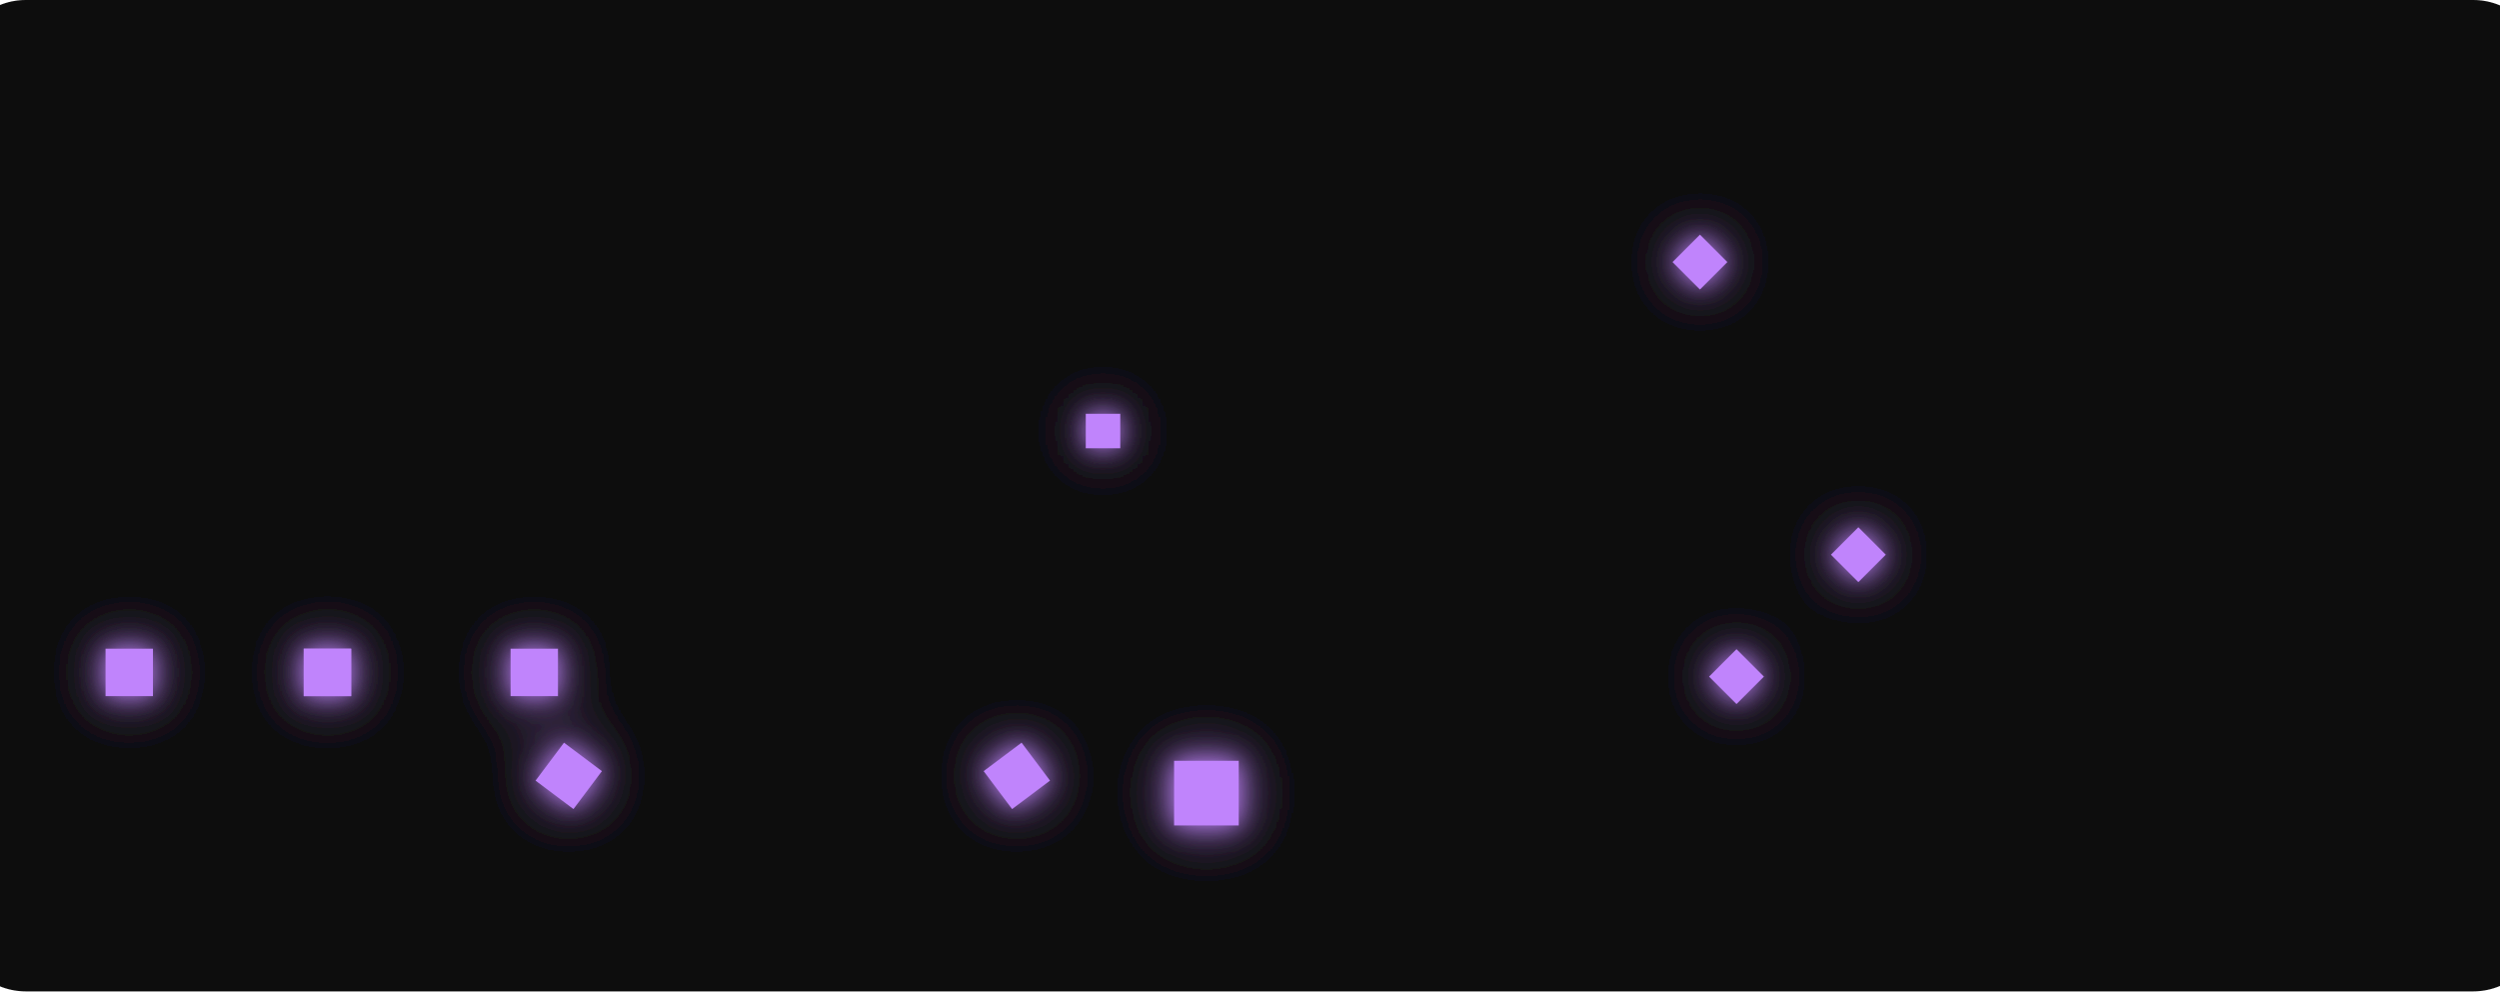
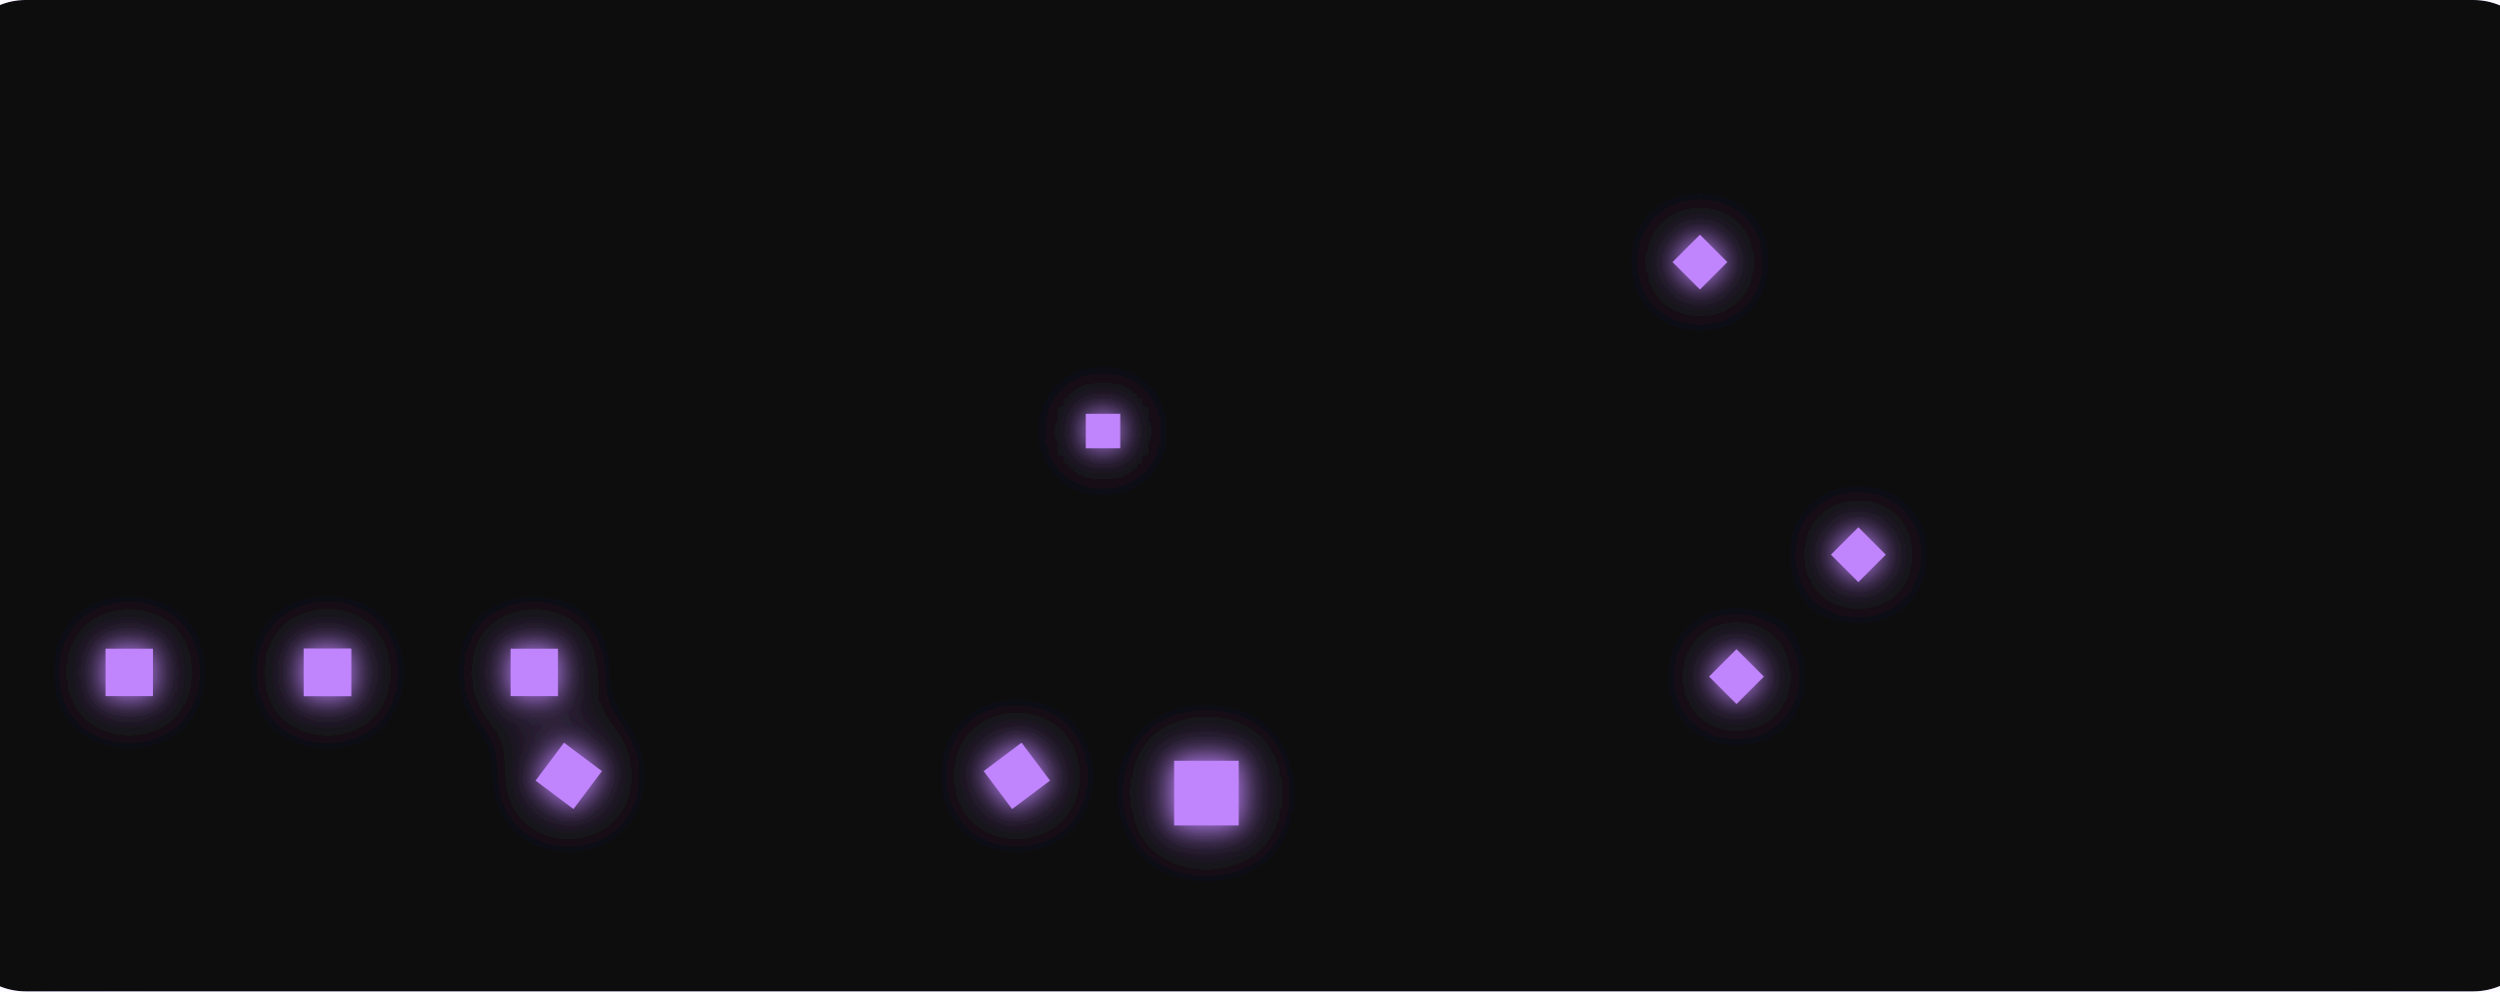
<svg xmlns="http://www.w3.org/2000/svg" viewBox="0 0 290 115" fill="none">
  <defs>
    <filter id="neon" x="-30%" y="-30%" width="160%" height="160%">
      <feGaussianBlur in="SourceGraphic" stdDeviation="1.5" result="blur1" />
      <feGaussianBlur in="SourceGraphic" stdDeviation="4" result="blur2" />
      <feMerge>
        <feMergeNode in="blur2" />
        <feMergeNode in="blur1" />
        <feMergeNode in="SourceGraphic" />
      </feMerge>
    </filter>
  </defs>
  <style>
    @keyframes logo-draw { to { stroke-dashoffset: 0 } }
    @keyframes logo-fade { to { opacity: 1 } }
-     @keyframes logo-surge {
-       0% { filter: drop-shadow(0 0 2px rgba(192,132,252,0.15)); }
-       30% { filter: drop-shadow(0 0 8px rgba(192,132,252,0.5)) drop-shadow(0 0 18px rgba(34,211,238,0.2)); }
-       100% { filter: drop-shadow(0 0 4px rgba(192,132,252,0.25)) drop-shadow(0 0 10px rgba(34,211,238,0.06)); }
-     }
    @keyframes logo-breathe {
      0%, 100% { filter: drop-shadow(0 0 4px rgba(192,132,252,0.25)) drop-shadow(0 0 10px rgba(34,211,238,0.06)); }
      50% { filter: drop-shadow(0 0 6px rgba(192,132,252,0.35)) drop-shadow(0 0 14px rgba(34,211,238,0.1)); }
    }
    @keyframes logo-pulse {
-       0%, 100% { opacity: 0.8; }
+       0%, 100% { opacity: 0.7; }
      50% { opacity: 1; }
    }
-     svg { filter: drop-shadow(0 0 0px rgba(192,132,252,0)); animation: logo-surge 0.8s ease-out 1.9s forwards, logo-breathe 4s ease-in-out 3.5s infinite; }
+     svg {
+       filter: drop-shadow(0 0 4px rgba(192,132,252,0.25)) drop-shadow(0 0 10px rgba(34,211,238,0.06));
+       animation: logo-breathe 4s ease-in-out infinite;
+     }
  </style>
  <rect x="-5" y="0" width="300" height="115" rx="8" fill="#0a0a0a" />
  <g filter="url(#neon)">
    <path d="M15 15 L15 78" stroke="#c084fc" stroke-width="5.5" stroke-linecap="square" style="stroke-dasharray:63;stroke-dashoffset:63;animation:logo-draw 0.4s ease-out 0s forwards" />
    <path d="M15 78 L8 86" stroke="#c084fc" stroke-width="5.5" stroke-linecap="square" style="stroke-dasharray:11;stroke-dashoffset:11;animation:logo-draw 0.15s ease-out 0.35s forwards" />
    <path d="M15 78 L38 78" stroke="#c084fc" stroke-width="5.5" stroke-linecap="square" style="stroke-dasharray:23;stroke-dashoffset:23;animation:logo-draw 0.2s ease-out 0.35s forwards" />
    <circle cx="8" cy="86" r="1.8" fill="#22d3ee" style="opacity:0;animation:logo-fade 0.15s ease-out 0.45s forwards,logo-pulse 3s ease-in-out 1.25s infinite" />
    <path d="M38 15 L38 78" stroke="#c084fc" stroke-width="5.5" stroke-linecap="square" style="stroke-dasharray:63;stroke-dashoffset:63;animation:logo-draw 0.4s ease-out 0.1s forwards" />
    <path d="M38 78 L31 86" stroke="#c084fc" stroke-width="5.5" stroke-linecap="square" style="stroke-dasharray:11;stroke-dashoffset:11;animation:logo-draw 0.15s ease-out 0.45s forwards" />
    <path d="M38 78 L62 78" stroke="#c084fc" stroke-width="5.5" stroke-linecap="square" style="stroke-dasharray:24;stroke-dashoffset:24;animation:logo-draw 0.2s ease-out 0.45s forwards" />
    <circle cx="31" cy="86" r="1.8" fill="#22d3ee" style="opacity:0;animation:logo-fade 0.15s ease-out 0.55s forwards,logo-pulse 3s ease-in-out 1.35s infinite" />
    <path d="M72 82 L72 15 L92 48 L112 15 L112 82" stroke="#c084fc" stroke-width="5.5" stroke-linecap="square" stroke-linejoin="miter" fill="none" style="stroke-dasharray:212;stroke-dashoffset:212;animation:logo-draw 0.6s ease-out 0.65s forwards" />
    <path d="M72 82 L66 90" stroke="#c084fc" stroke-width="5.5" stroke-linecap="square" style="stroke-dasharray:10;stroke-dashoffset:10;animation:logo-draw 0.15s ease-out 1.15s forwards" />
    <path d="M112 82 L118 90" stroke="#c084fc" stroke-width="5.5" stroke-linecap="square" style="stroke-dasharray:10;stroke-dashoffset:10;animation:logo-draw 0.15s ease-out 1.15s forwards" />
    <circle cx="66" cy="90" r="1.8" fill="#22d3ee" style="opacity:0;animation:logo-fade 0.15s ease-out 1.25s forwards,logo-pulse 3s ease-in-out 2.05s infinite" />
    <circle cx="118" cy="90" r="1.8" fill="#22d3ee" style="opacity:0;animation:logo-fade 0.15s ease-out 1.25s forwards,logo-pulse 3s ease-in-out 2.05s infinite" />
    <path d="M140 8 L140 92" stroke="#c084fc" stroke-width="7.5" stroke-linecap="square" style="stroke-dasharray:84;stroke-dashoffset:84;animation:logo-draw 0.45s ease-out 1.3s forwards" />
    <path d="M140 50 L128 50" stroke="#c084fc" stroke-width="4" stroke-linecap="square" style="stroke-dasharray:12;stroke-dashoffset:12;animation:logo-draw 0.15s ease-out 1.5s forwards" />
    <circle cx="126" cy="50" r="2.8" fill="#22d3ee" style="opacity:0;animation:logo-fade 0.15s ease-out 1.6s forwards,logo-pulse 3s ease-in-out 2.4s infinite" />
    <path d="M140 50 L182 5" stroke="#c084fc" stroke-width="7.5" stroke-linecap="square" style="stroke-dasharray:62;stroke-dashoffset:62;animation:logo-draw 0.35s ease-out 1.6s forwards" />
    <path d="M140 50 L185 95" stroke="#c084fc" stroke-width="7.5" stroke-linecap="square" style="stroke-dasharray:64;stroke-dashoffset:64;animation:logo-draw 0.35s ease-out 1.6s forwards" />
    <g transform="rotate(-45, 210, 70)">
      <rect x="196" y="23.5" width="4" height="4" rx="1" fill="#22d3ee" style="opacity:0;animation:logo-fade 0.15s ease-out 2.0s forwards,logo-pulse 3s ease-in-out 2.8s infinite" />
      <path d="M198 35 L198 70" stroke="#c084fc" stroke-width="4.5" stroke-linecap="square" style="stroke-dasharray:35;stroke-dashoffset:35;animation:logo-draw 0.25s ease-out 2.05s forwards" />
      <path d="M218 17 L218 70" stroke="#c084fc" stroke-width="4.5" stroke-linecap="square" style="stroke-dasharray:53;stroke-dashoffset:53;animation:logo-draw 0.3s ease-out 2.15s forwards" />
      <path d="M207 33 L229 33" stroke="#c084fc" stroke-width="4.5" stroke-linecap="square" style="stroke-dasharray:22;stroke-dashoffset:22;animation:logo-draw 0.15s ease-out 2.25s forwards" />
    </g>
  </g>
</svg>
